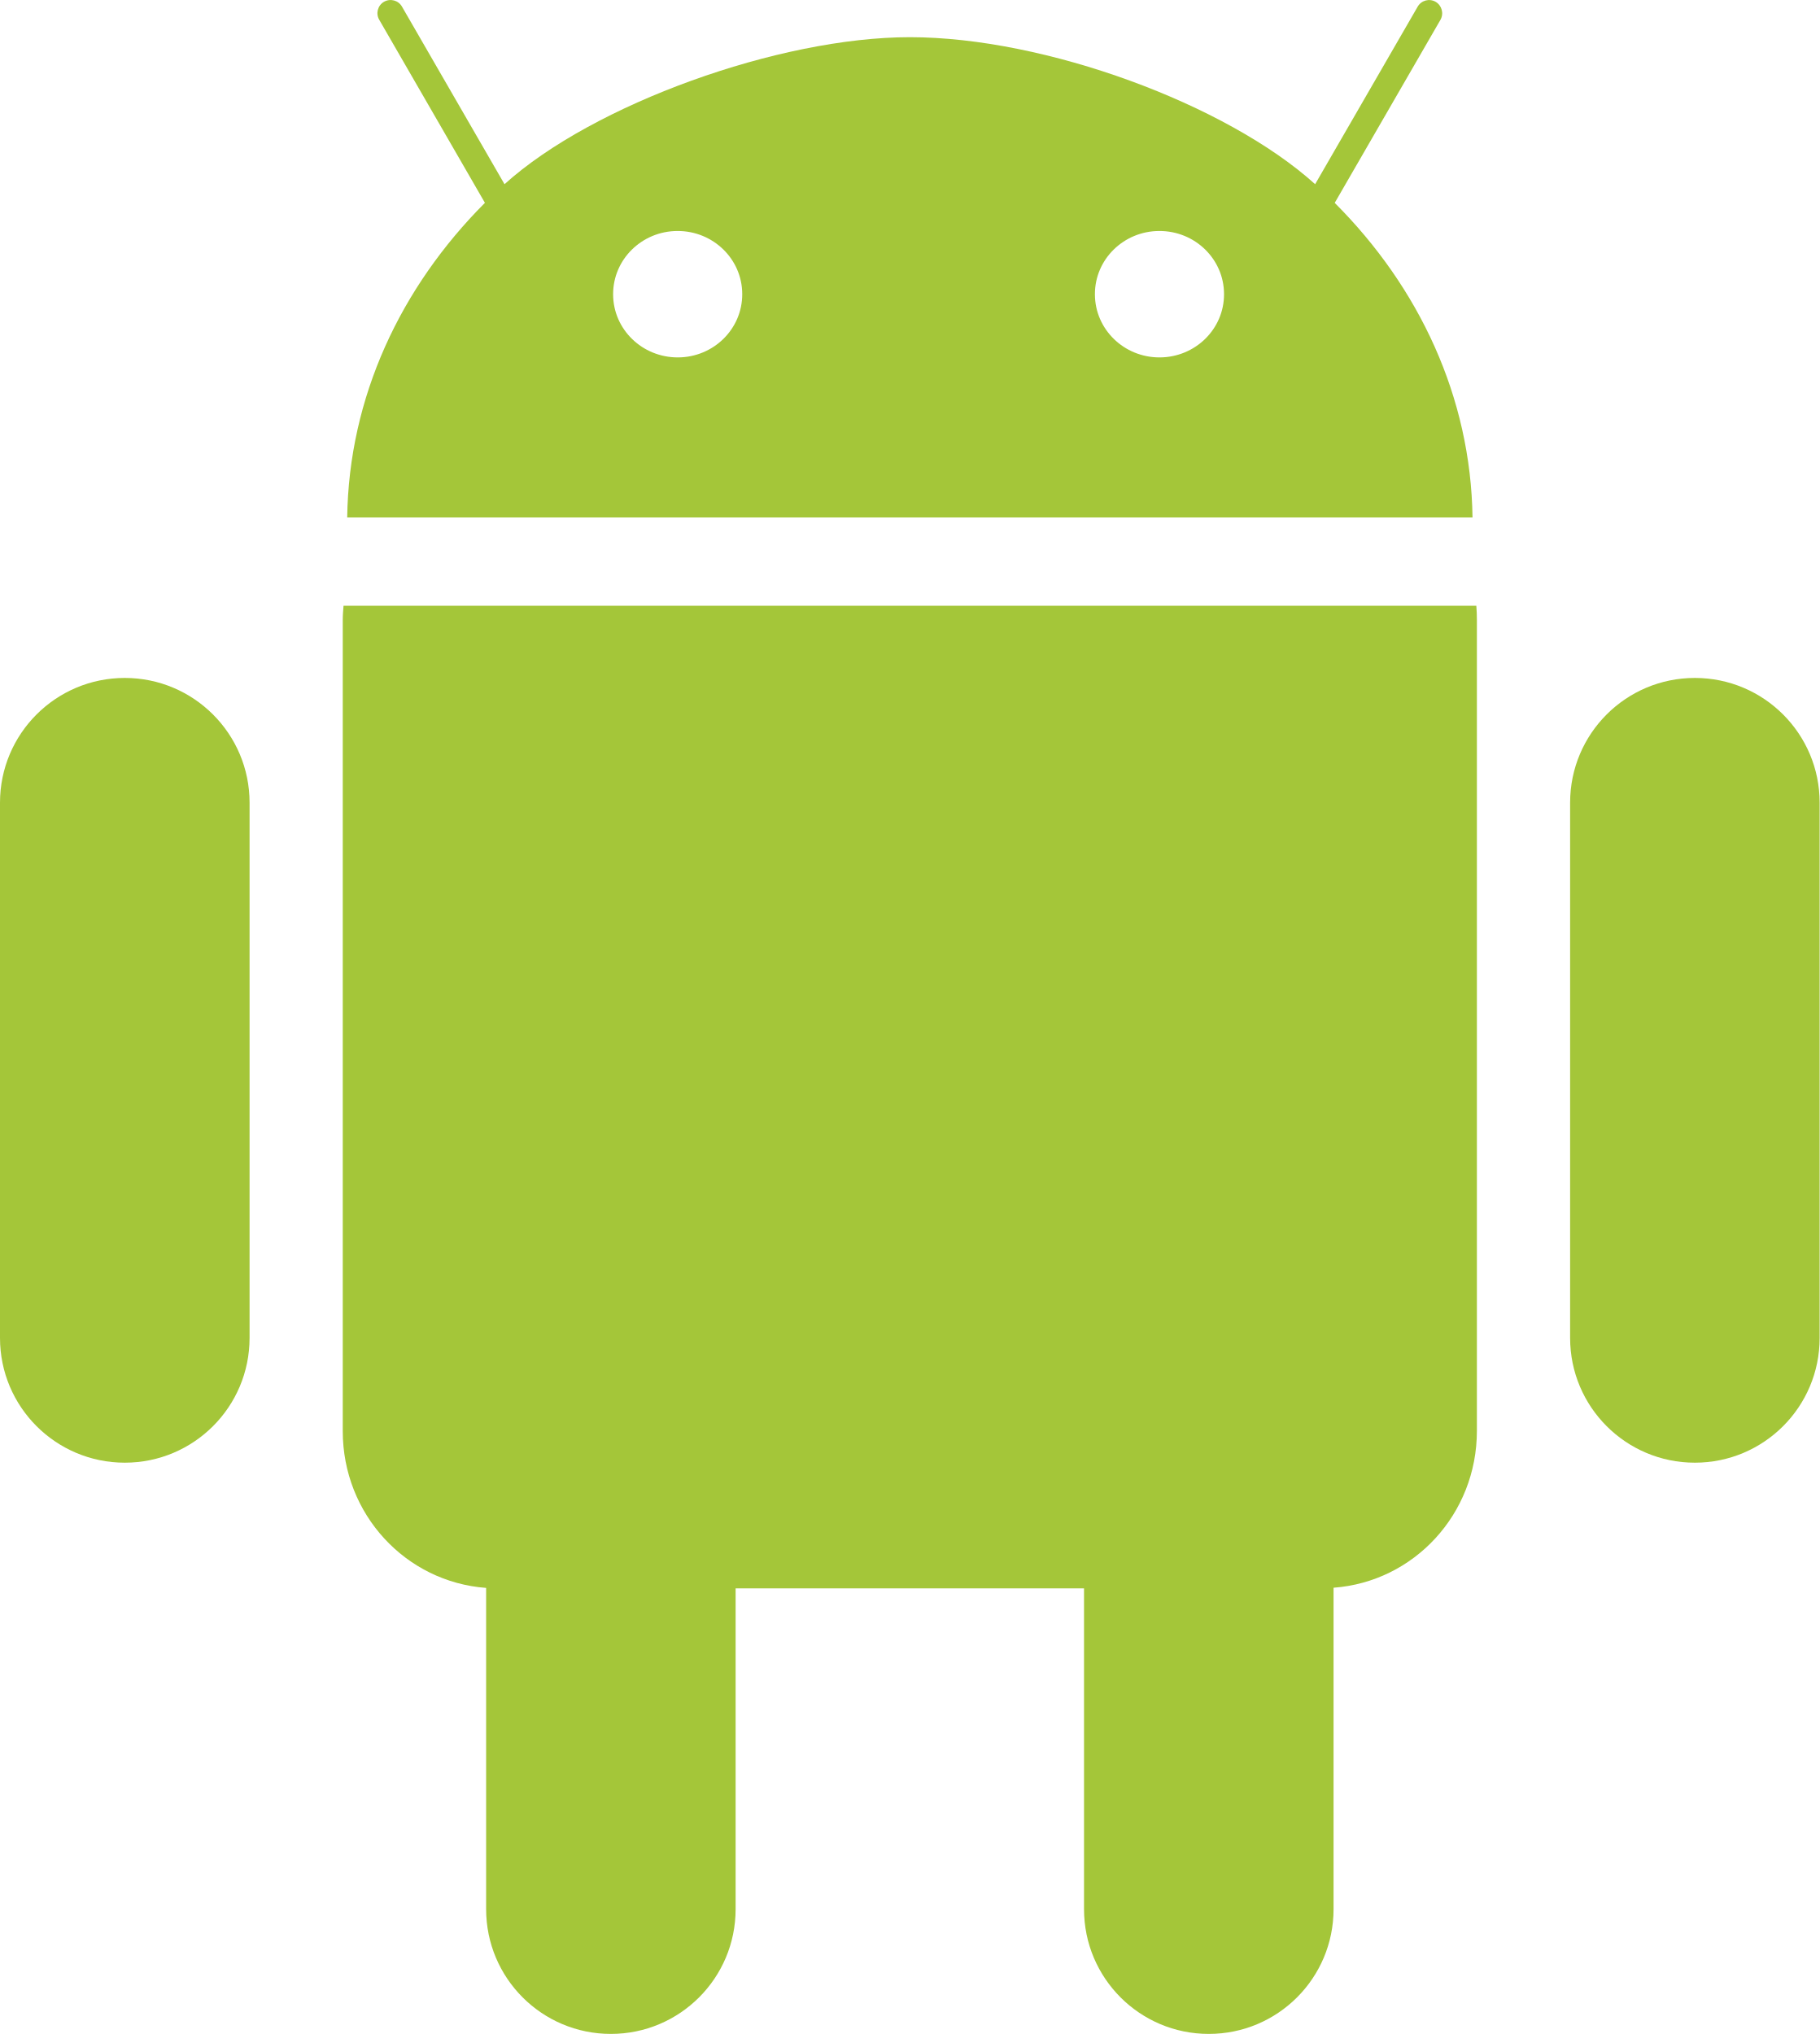
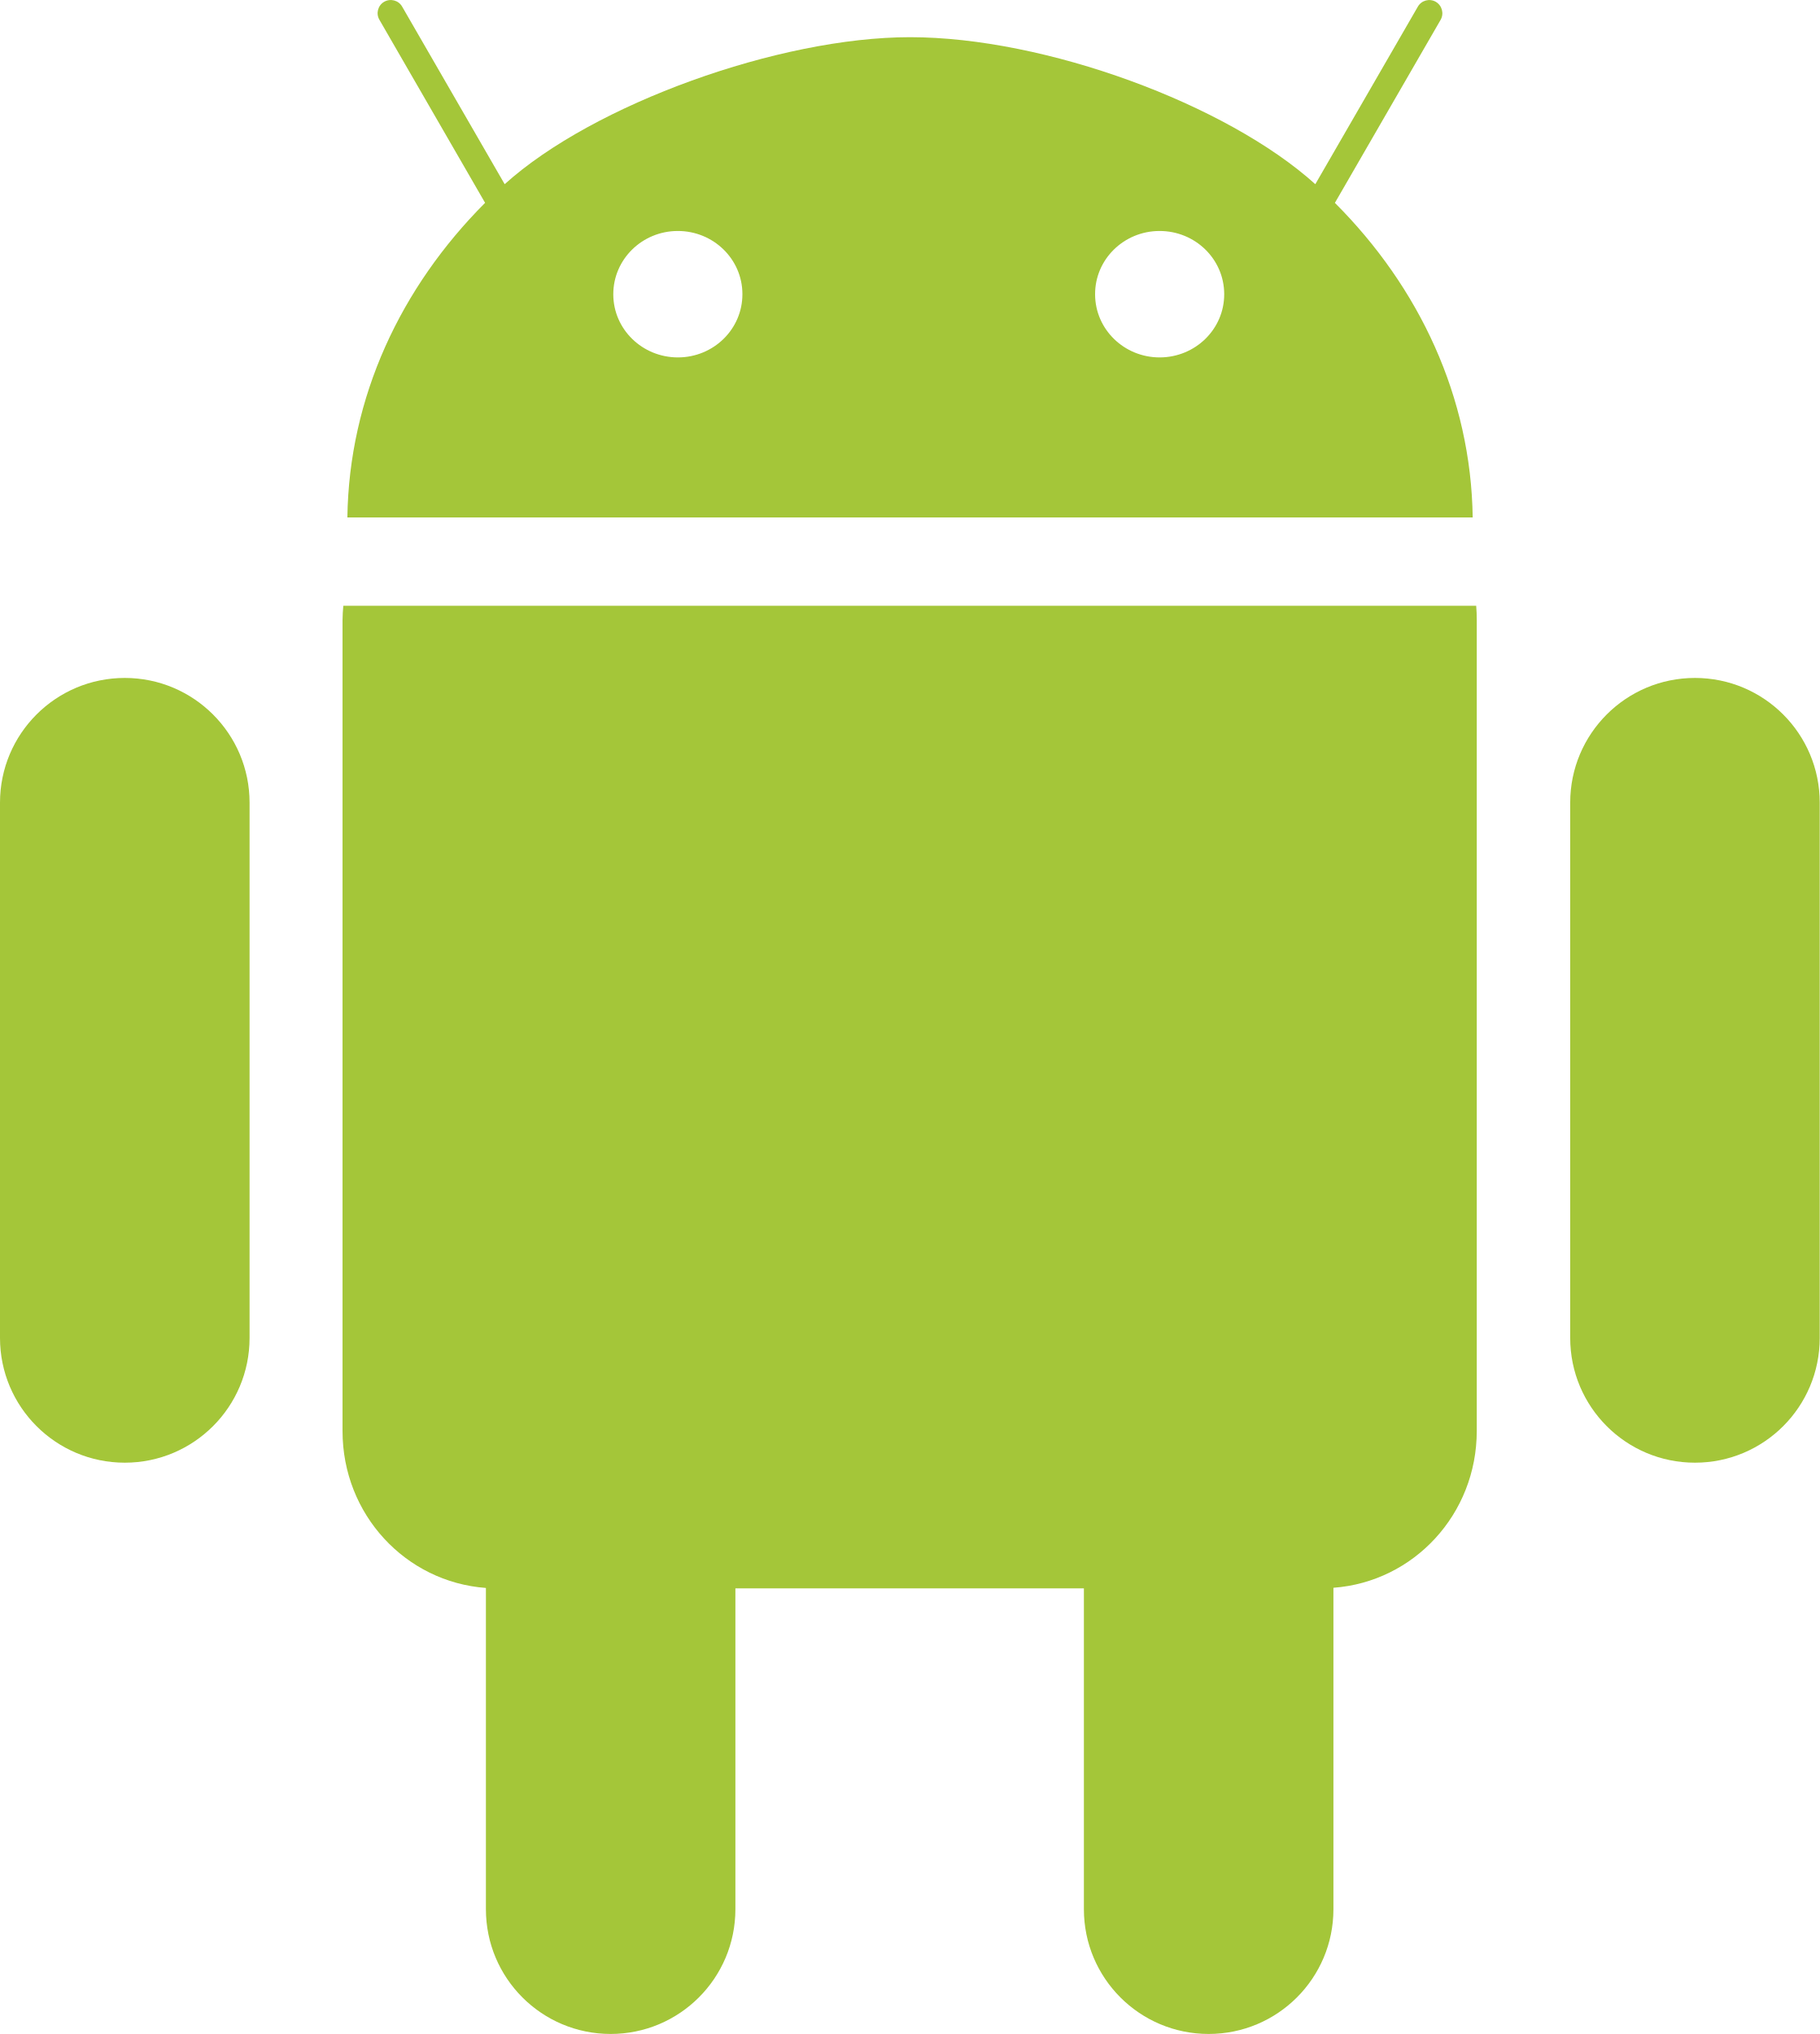
- <svg xmlns="http://www.w3.org/2000/svg" version="1.1" id="Layer_1" x="0px" y="0px" width="42.084px" height="47.041px" viewBox="0 0 42.084 47.041" enable-background="new 0 0 42.084 47.041" xml:space="preserve">
-   <path fill="#A4C639" d="M34.144,14.009H7.945c-0.009,0.11-0.018,0.22-0.018,0.333v18.755c0,1.926,1.457,3.49,3.316,3.627v7.43 c0,1.594,1.291,2.885,2.885,2.885c1.593,0,2.885-1.291,2.885-2.885v-7.42h8.058v7.42c0,1.594,1.291,2.885,2.885,2.885 c1.595,0,2.886-1.291,2.886-2.885v-7.434c1.858-0.137,3.315-1.701,3.315-3.627V14.342C34.157,14.229,34.153,14.119,34.144,14.009z" />
-   <path id="c-4-9-2-9-2-9" fill="#A4C639" d="M2.886,15.679L2.886,15.679c1.593,0,2.886,1.292,2.886,2.885v12.378 c0,1.595-1.292,2.886-2.886,2.886l0,0C1.292,33.828,0,32.537,0,30.942V18.564C0,16.97,1.292,15.679,2.886,15.679z" />
-   <path id="c-4-1-7-3-8-4" fill="#A4C639" d="M39.198,15.679L39.198,15.679c1.595,0,2.886,1.292,2.886,2.885v12.378 c0,1.595-1.291,2.886-2.886,2.886l0,0c-1.594,0-2.885-1.291-2.885-2.886V18.564C36.313,16.97,37.604,15.679,39.198,15.679z" />
-   <path fill="#A4C639" d="M8.03,11.967h26.026c-0.039-2.783-1.234-5.322-3.187-7.275l2.446-4.235c0.082-0.146,0.031-0.331-0.112-0.415 c-0.146-0.084-0.331-0.034-0.415,0.111L30.416,4.26c-2.052-1.853-6.249-3.4-9.374-3.4l0,0c-3.016,0-7.322,1.547-9.374,3.4 L9.296,0.152C9.213,0.007,9.027-0.042,8.881,0.041C8.736,0.125,8.686,0.311,8.77,0.456l2.445,4.235 C9.265,6.645,8.068,9.184,8.03,11.967z M25.323,6.804c-0.002-0.805,0.664-1.46,1.488-1.462c0.826-0.002,1.494,0.648,1.498,1.454 c0,0.002,0,0.005,0,0.008c0.002,0.805-0.664,1.46-1.49,1.462c-0.823,0.002-1.493-0.649-1.496-1.454 C25.323,6.81,25.323,6.807,25.323,6.804z M14.18,6.804c-0.001-0.805,0.665-1.46,1.489-1.462c0.824-0.002,1.494,0.648,1.497,1.454 c0,0.002,0,0.005,0,0.008c0.002,0.805-0.664,1.46-1.488,1.462c-0.825,0.002-1.495-0.649-1.498-1.454 C14.18,6.81,14.18,6.807,14.18,6.804z" />
+ <svg xmlns="http://www.w3.org/2000/svg" width="42.08" viewBox="0 0 42.084 47.041" enable-background="new 0 0 42.084 47.041">
+   <g fill="#a4c639">
+     <path d="m34.14 14.01h-26.2c-.009.11-.018.22-.018.333v18.755c0 1.926 1.457 3.49 3.316 3.627v7.43c0 1.594 1.291 2.885 2.885 2.885 1.593 0 2.885-1.291 2.885-2.885v-7.42h8.06v7.42c0 1.594 1.291 2.885 2.885 2.885 1.595 0 2.886-1.291 2.886-2.885v-7.434c1.858-.137 3.315-1.701 3.315-3.627v-18.751c0-.113-.004-.223-.013-.333" />
+     <path d="m2.886 15.679c1.593 0 2.886 1.292 2.886 2.885v12.378c0 1.595-1.292 2.886-2.886 2.886-1.594 0-2.886-1.291-2.886-2.886v-12.378c0-1.594 1.292-2.885 2.886-2.885" />
+     <path d="m39.2 15.679c1.595 0 2.886 1.292 2.886 2.885v12.378c0 1.595-1.291 2.886-2.886 2.886-1.594 0-2.885-1.291-2.885-2.886v-12.378c0-1.594 1.291-2.885 2.885-2.885" />
+     <path d="m8.03 11.967h26.03c-.039-2.783-1.234-5.322-3.187-7.275l2.446-4.235c.082-.146.031-.331-.112-.415-.146-.084-.331-.034-.415.111l-2.372 4.107c-2.052-1.853-6.249-3.4-9.374-3.4-3.02 0-7.322 1.547-9.374 3.4l-2.372-4.108c-.083-.145-.269-.194-.415-.111-.145.084-.195.27-.111.415l2.445 4.235c-1.95 1.954-3.147 4.493-3.185 7.276m17.293-5.163c-.002-.805.664-1.46 1.488-1.462.826-.002 1.494.648 1.498 1.454 0 .002 0 .005 0 .008.002.805-.664 1.46-1.49 1.462-.823.002-1.493-.649-1.496-1.454 0-.002 0-.005 0-.008m-11.143 0c-0-.805.665-1.46 1.489-1.462.824-.002 1.494.648 1.497 1.454 0 .002 0 .005 0 .008.002.805-.664 1.46-1.488 1.462-.825.002-1.495-.649-1.498-1.454 0-.002 0-.005 0-.008" />
+   </g>
</svg>
